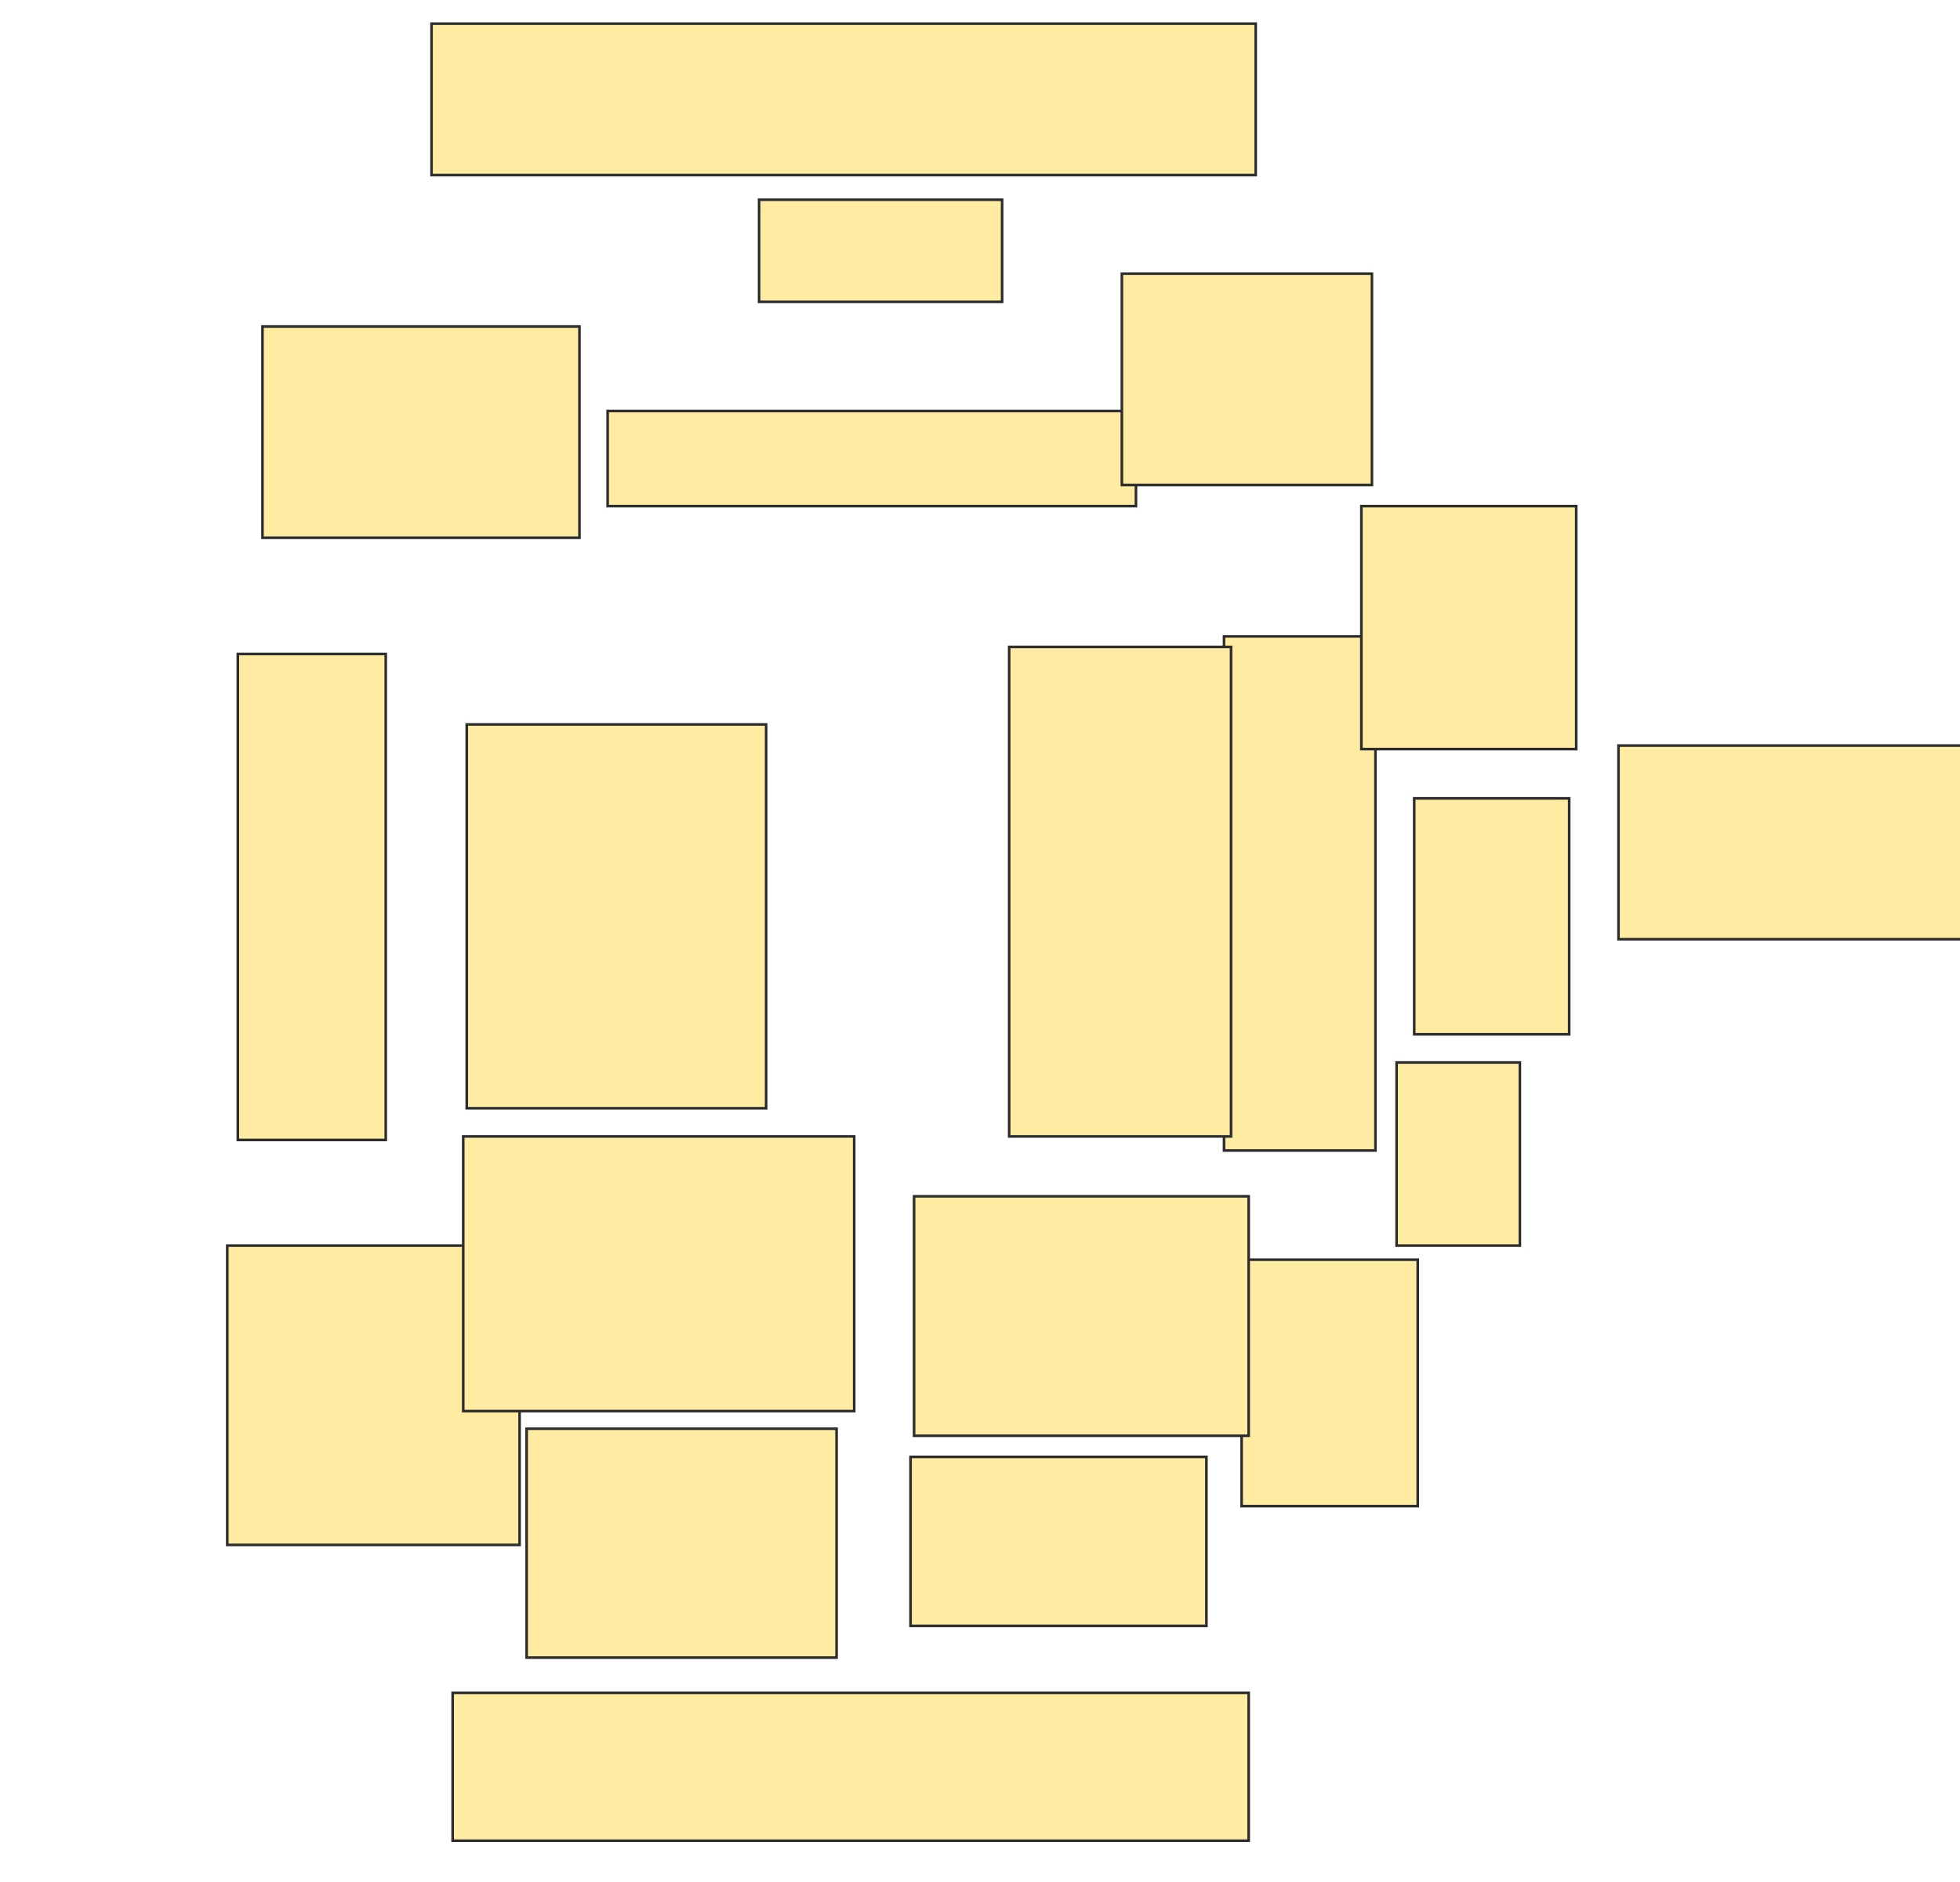
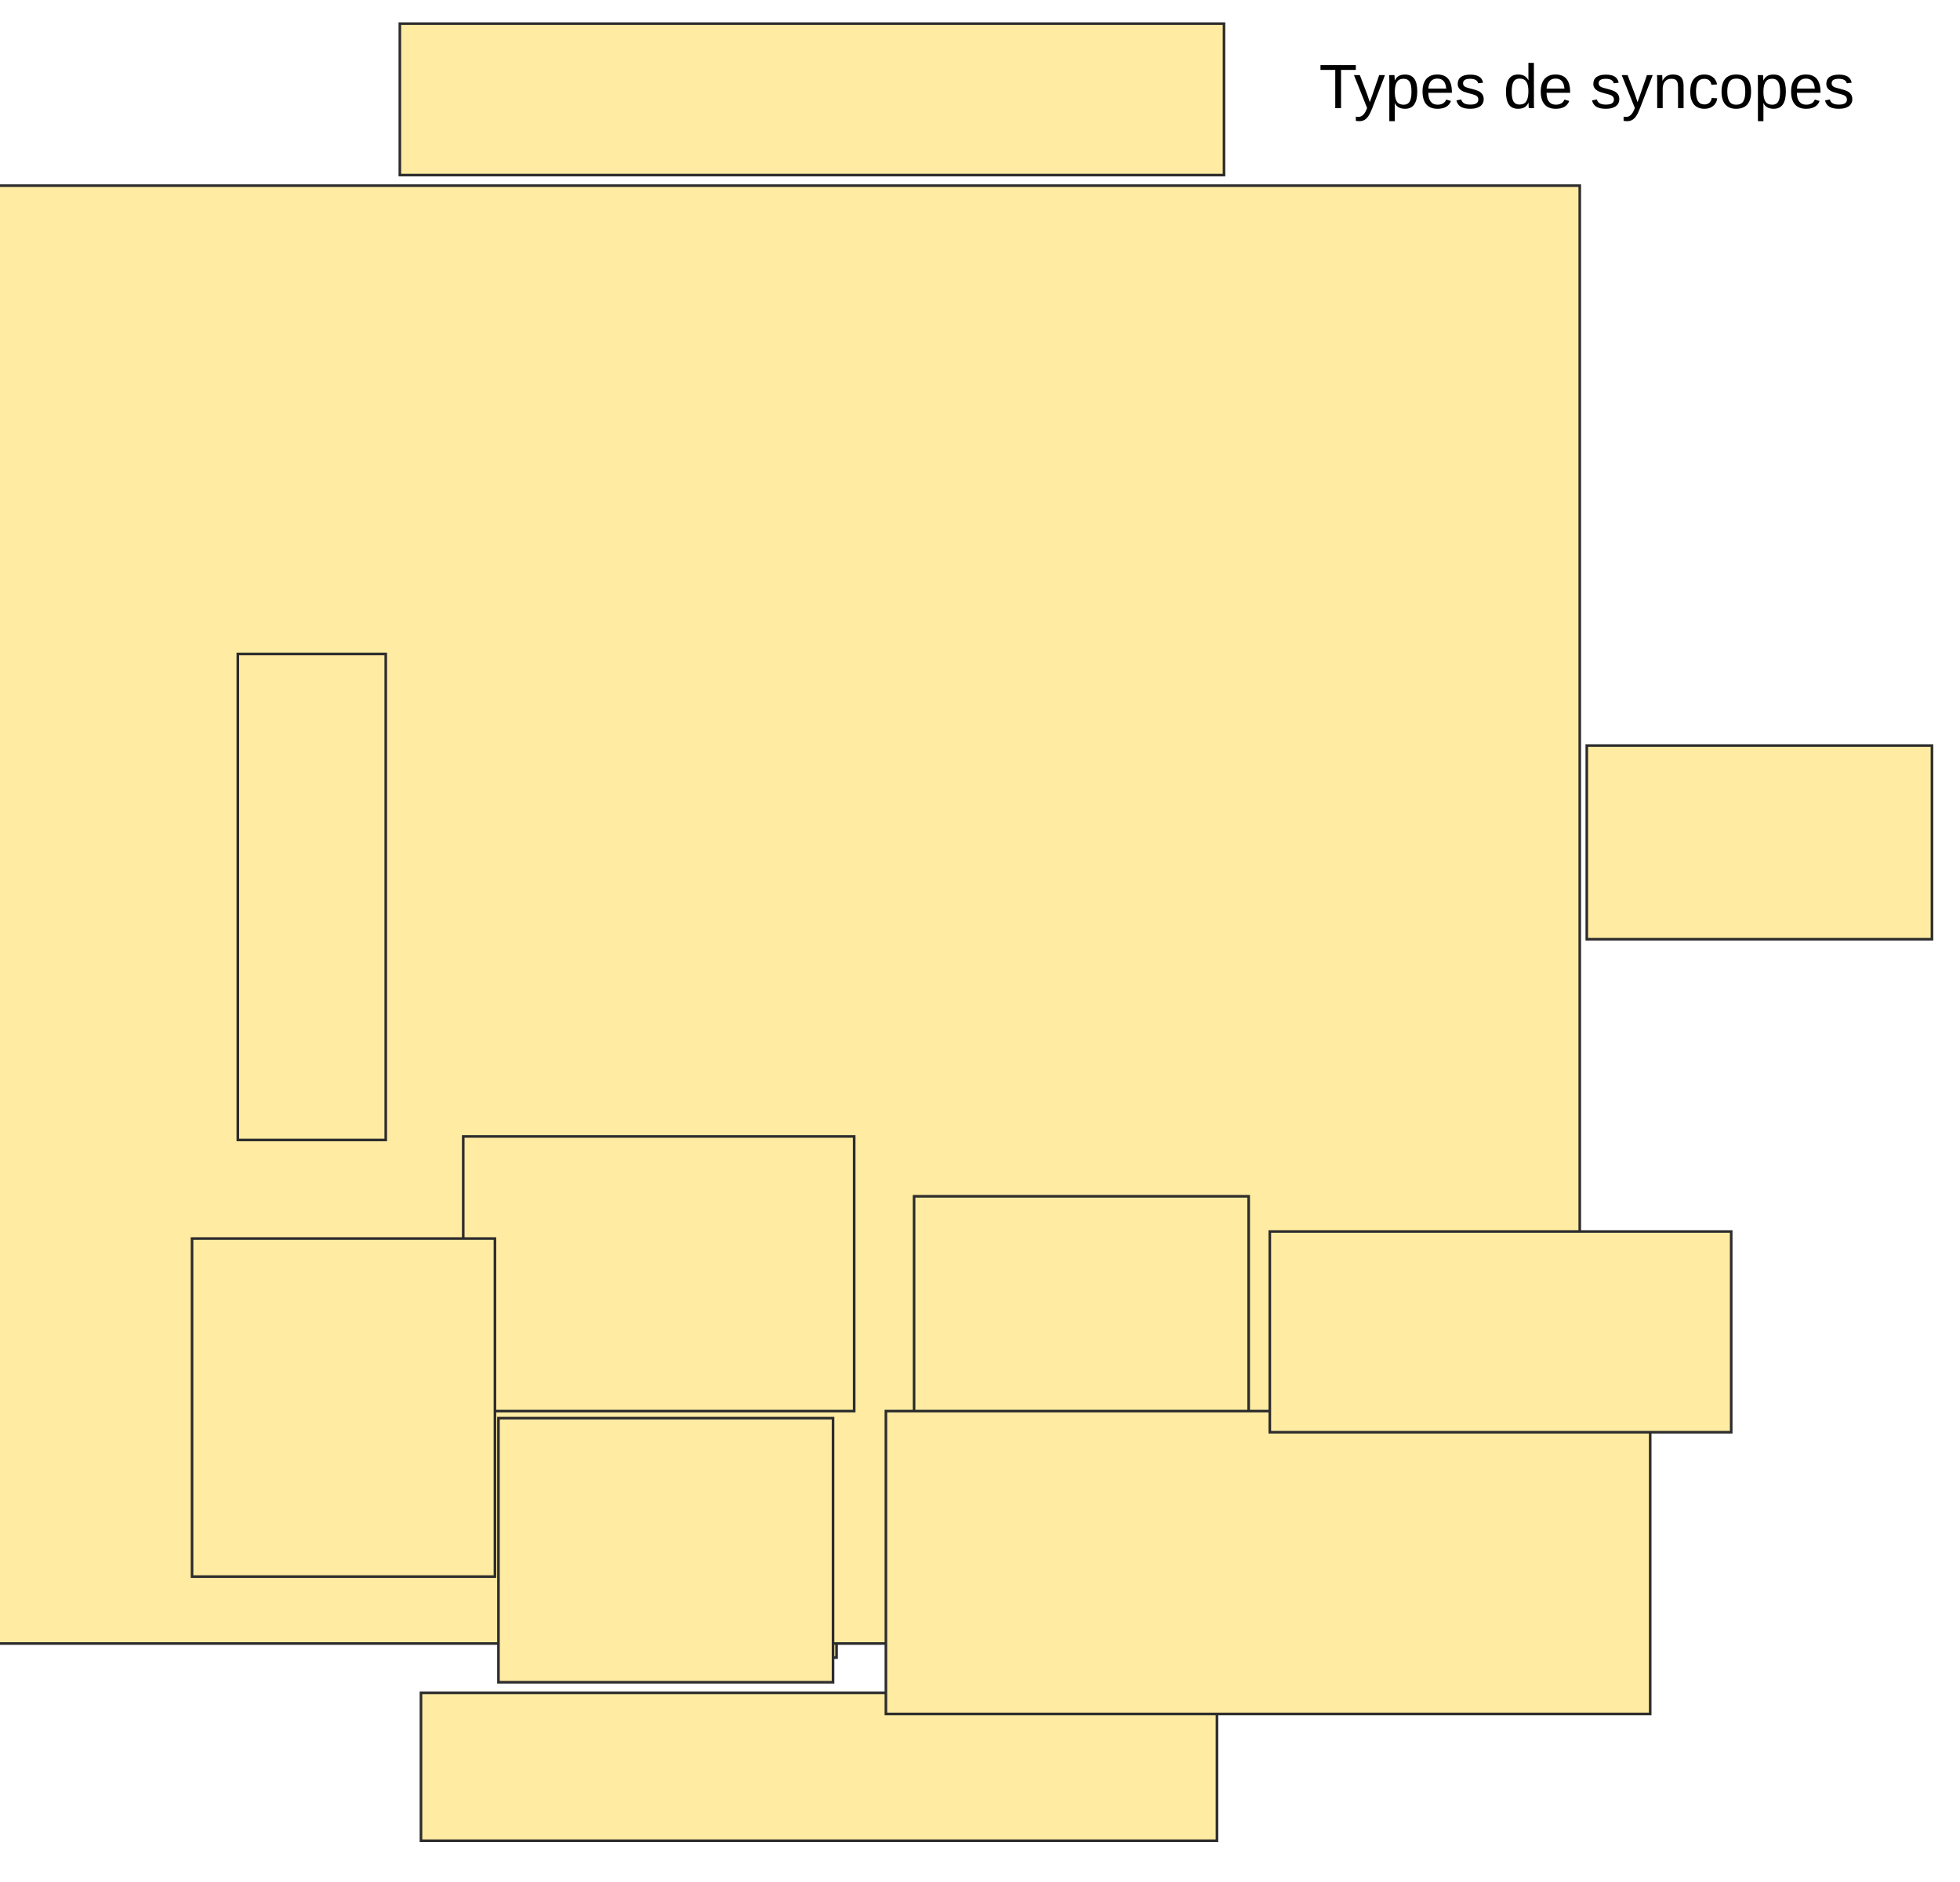
<svg xmlns="http://www.w3.org/2000/svg" width="752" height="722">
  <g>
+     <text transform="matrix(0.4296905,0,0,0.750039,259.5175,136.7091) " xml:space="preserve" text-anchor="middle" font-family="'Arial', 'Helvetica LT Std', Arial, sans-serif" font-size="24" id="svg_21" y="555.927" x="701.242" stroke-width="0" fill="#000000">(insuffisance veineuse)</text>
+     <text transform="matrix(0.4242403,0,0,0.4983446,69.07642,247.4068) " xml:space="preserve" text-anchor="middle" font-family="'Arial', 'Helvetica LT Std', Arial, sans-serif" font-size="24" id="svg_24" y="591.538" x="506.162" stroke-width="0" fill="#000000">Système Autonome</text>
+     <text xml:space="preserve" text-anchor="middle" font-family="'Arial', 'Helvetica LT Std', Arial, sans-serif" font-size="24" id="svg_30" y="41.513" x="608.811" stroke-width="0" fill="#000000">Types de syncopes</text>
  </g>
-   <g>
-     <g id="bea3544fd04c4421a33d27b48d7ff631-oa-1">
-       <rect height="58.108" width="316.216" y="9.081" x="165.568" stroke="#2D2D2D" fill="#FFEBA2" />
-       <rect height="74.324" width="132.432" y="286.108" x="620.973" stroke="#2D2D2D" fill="#FFEBA2" />
-       <rect height="56.757" width="305.405" y="649.622" x="173.676" stroke="#2D2D2D" fill="#FFEBA2" />
-     </g>
+   <g display="inline">
    <g id="bea3544fd04c4421a33d27b48d7ff631-oa-2">
-       <rect height="36.486" width="202.703" y="157.73" x="233.135" stroke="#2D2D2D" fill="#FFEBA2" />
-       <rect height="81.081" width="95.946" y="105.027" x="430.432" stroke="#2D2D2D" fill="#FFEBA2" />
-       <rect height="39.189" width="93.243" y="76.649" x="291.243" stroke="#2D2D2D" fill="#FFEBA2" />
-       <rect height="81.081" width="121.622" y="125.297" x="100.703" stroke="#2D2D2D" fill="#FFEBA2" />
+       <rect fill="#FFEBA2" stroke="#2D2D2D" x="233.135" y="157.73" width="202.703" height="36.486" />
+       <rect fill="#FFEBA2" stroke="#2D2D2D" x="430.432" y="105.027" width="95.946" height="81.081" />
+       <rect fill="#FFEBA2" stroke="#2D2D2D" x="291.243" y="76.649" width="93.243" height="39.189" />
+       <rect fill="#FFEBA2" stroke="#2D2D2D" x="100.703" y="125.297" width="121.622" height="81.081" />
    </g>
    <g id="bea3544fd04c4421a33d27b48d7ff631-oa-3">
-       <rect height="197.297" width="58.108" y="244.216" x="469.622" stroke-linecap="null" stroke-linejoin="null" stroke-dasharray="null" stroke="#2D2D2D" fill="#FFEBA2" />
-       <rect height="93.243" width="82.432" y="194.216" x="522.324" stroke-linecap="null" stroke-linejoin="null" stroke-dasharray="null" stroke="#2D2D2D" fill="#FFEBA2" />
-       <rect height="90.541" width="59.459" y="306.378" x="542.595" stroke-linecap="null" stroke-linejoin="null" stroke-dasharray="null" stroke="#2D2D2D" fill="#FFEBA2" />
-       <rect height="70.27" width="47.297" y="407.73" x="535.838" stroke-linecap="null" stroke-linejoin="null" stroke-dasharray="null" stroke="#2D2D2D" fill="#FFEBA2" />
+       <rect fill="#FFEBA2" stroke="#2D2D2D" stroke-dasharray="null" stroke-linejoin="null" stroke-linecap="null" x="469.622" y="244.216" width="58.108" height="197.297" />
+       <rect fill="#FFEBA2" stroke="#2D2D2D" stroke-dasharray="null" stroke-linejoin="null" stroke-linecap="null" x="522.324" y="194.216" width="82.432" height="93.243" />
+       <rect fill="#FFEBA2" stroke="#2D2D2D" stroke-dasharray="null" stroke-linejoin="null" stroke-linecap="null" x="542.595" y="306.378" width="59.459" height="90.541" />
+       <rect fill="#FFEBA2" stroke="#2D2D2D" stroke-dasharray="null" stroke-linejoin="null" stroke-linecap="null" x="535.838" y="407.73" width="47.297" height="70.27" />
+     </g>
+     <g id="bea3544fd04c4421a33d27b48d7ff631-oa-5">
+       <rect fill="#FFEBA2" stroke="#2D2D2D" stroke-dasharray="null" stroke-linejoin="null" stroke-linecap="null" x="202.054" y="548.27" width="118.919" height="87.838" />
+       <rect fill="#FFEBA2" stroke="#2D2D2D" stroke-dasharray="null" stroke-linejoin="null" stroke-linecap="null" x="87.189" y="478" width="112.162" height="114.865" />
+     </g>
+     <g id="bea3544fd04c4421a33d27b48d7ff631-oa-7">
+       <rect fill="#FFEBA2" stroke="#2D2D2D" stroke-dasharray="null" stroke-linejoin="null" stroke-linecap="null" x="195.297" y="278" width="114.865" height="147.297" />
+       <rect fill="#FFEBA2" stroke="#2D2D2D" stroke-dasharray="null" stroke-linejoin="null" stroke-linecap="null" x="403.405" y="248.27" width="85.135" height="187.838" />
    </g>
    <g id="bea3544fd04c4421a33d27b48d7ff631-oa-4">
-       <rect height="94.595" width="67.568" y="483.405" x="476.378" stroke-linecap="null" stroke-linejoin="null" stroke-dasharray="null" stroke="#2D2D2D" fill="#FFEBA2" />
-       <rect stroke="#2D2D2D" height="64.865" width="113.514" y="559.081" x="349.351" stroke-linecap="null" stroke-linejoin="null" stroke-dasharray="null" fill="#FFEBA2" />
+       <rect stroke="#2D2D2D" fill="#FFEBA2" stroke-dasharray="null" stroke-linejoin="null" stroke-linecap="null" x="464.216" y="483.405" width="145.946" height="94.595" />
+       <rect fill="#FFEBA2" stroke-dasharray="null" stroke-linejoin="null" stroke-linecap="null" x="348" y="559.081" width="113.514" height="64.865" stroke="#2D2D2D" />
    </g>
-     <g id="bea3544fd04c4421a33d27b48d7ff631-oa-5">
-       <rect height="87.838" width="118.919" y="548.27" x="202.054" stroke-linecap="null" stroke-linejoin="null" stroke-dasharray="null" stroke="#2D2D2D" fill="#FFEBA2" />
-       <rect height="114.865" width="112.162" y="478" x="87.189" stroke-linecap="null" stroke-linejoin="null" stroke-dasharray="null" stroke="#2D2D2D" fill="#FFEBA2" />
+     <g id="bea3544fd04c4421a33d27b48d7ff631-oa-1">
+       <g>
+         <rect fill="#FFEBA2" stroke="#2D2D2D" x="153.405" y="9.081" width="316.216" height="58.108" />
+         <rect fill="#FFEBA2" stroke="#2D2D2D" x="608.811" y="286.108" width="132.432" height="74.324" />
+         <rect fill="#FFEBA2" stroke="#2D2D2D" x="161.514" y="649.622" width="305.405" height="56.757" />
+       </g>
+       <rect fill="#FFEBA2" stroke="#2D2D2D" x="-2" y="71.243" width="608.108" height="559.459" />
    </g>
    <g id="bea3544fd04c4421a33d27b48d7ff631-oa-6">
-       <rect height="186.486" width="56.757" y="250.973" x="91.243" stroke-linecap="null" stroke-linejoin="null" stroke-dasharray="null" stroke="#2D2D2D" fill="#FFEBA2" />
-       <rect height="105.405" width="150" y="436.108" x="177.73" stroke-linecap="null" stroke-linejoin="null" stroke-dasharray="null" stroke="#2D2D2D" fill="#FFEBA2" />
-       <rect height="91.892" width="128.378" y="459.081" x="350.703" stroke-linecap="null" stroke-linejoin="null" stroke-dasharray="null" stroke="#2D2D2D" fill="#FFEBA2" />
-     </g>
-     <g id="bea3544fd04c4421a33d27b48d7ff631-oa-7">
-       <rect height="147.297" width="114.865" y="278" x="179.081" stroke-linecap="null" stroke-linejoin="null" stroke-dasharray="null" stroke="#2D2D2D" fill="#FFEBA2" />
-       <rect height="187.838" width="85.135" y="248.27" x="387.189" stroke-linecap="null" stroke-linejoin="null" stroke-dasharray="null" stroke="#2D2D2D" fill="#FFEBA2" />
+       <g>
+         <rect fill="#FFEBA2" stroke="#2D2D2D" stroke-dasharray="null" stroke-linejoin="null" stroke-linecap="null" x="91.243" y="250.973" width="56.757" height="186.486" />
+         <rect fill="#FFEBA2" stroke="#2D2D2D" stroke-dasharray="null" stroke-linejoin="null" stroke-linecap="null" x="177.73" y="436.108" width="150" height="105.405" />
+         <rect fill="#FFEBA2" stroke="#2D2D2D" stroke-dasharray="null" stroke-linejoin="null" stroke-linecap="null" x="350.703" y="459.081" width="128.378" height="91.892" />
+       </g>
+       <rect height="116.216" width="293.243" y="541.513" x="339.892" stroke="#2D2D2D" fill="#FFEBA2" />
+       <rect stroke="#2D2D2D" height="77.027" width="177.027" y="472.595" x="487.189" fill="#FFEBA2" />
+       <rect height="101.351" width="128.378" y="544.216" x="191.243" stroke-linecap="null" stroke-linejoin="null" stroke-dasharray="null" stroke="#2D2D2D" fill="#FFEBA2" />
+       <rect height="129.73" width="116.216" y="475.297" x="73.676" stroke-linecap="null" stroke-linejoin="null" stroke-dasharray="null" stroke="#2D2D2D" fill="#FFEBA2" />
    </g>
  </g>
</svg>
